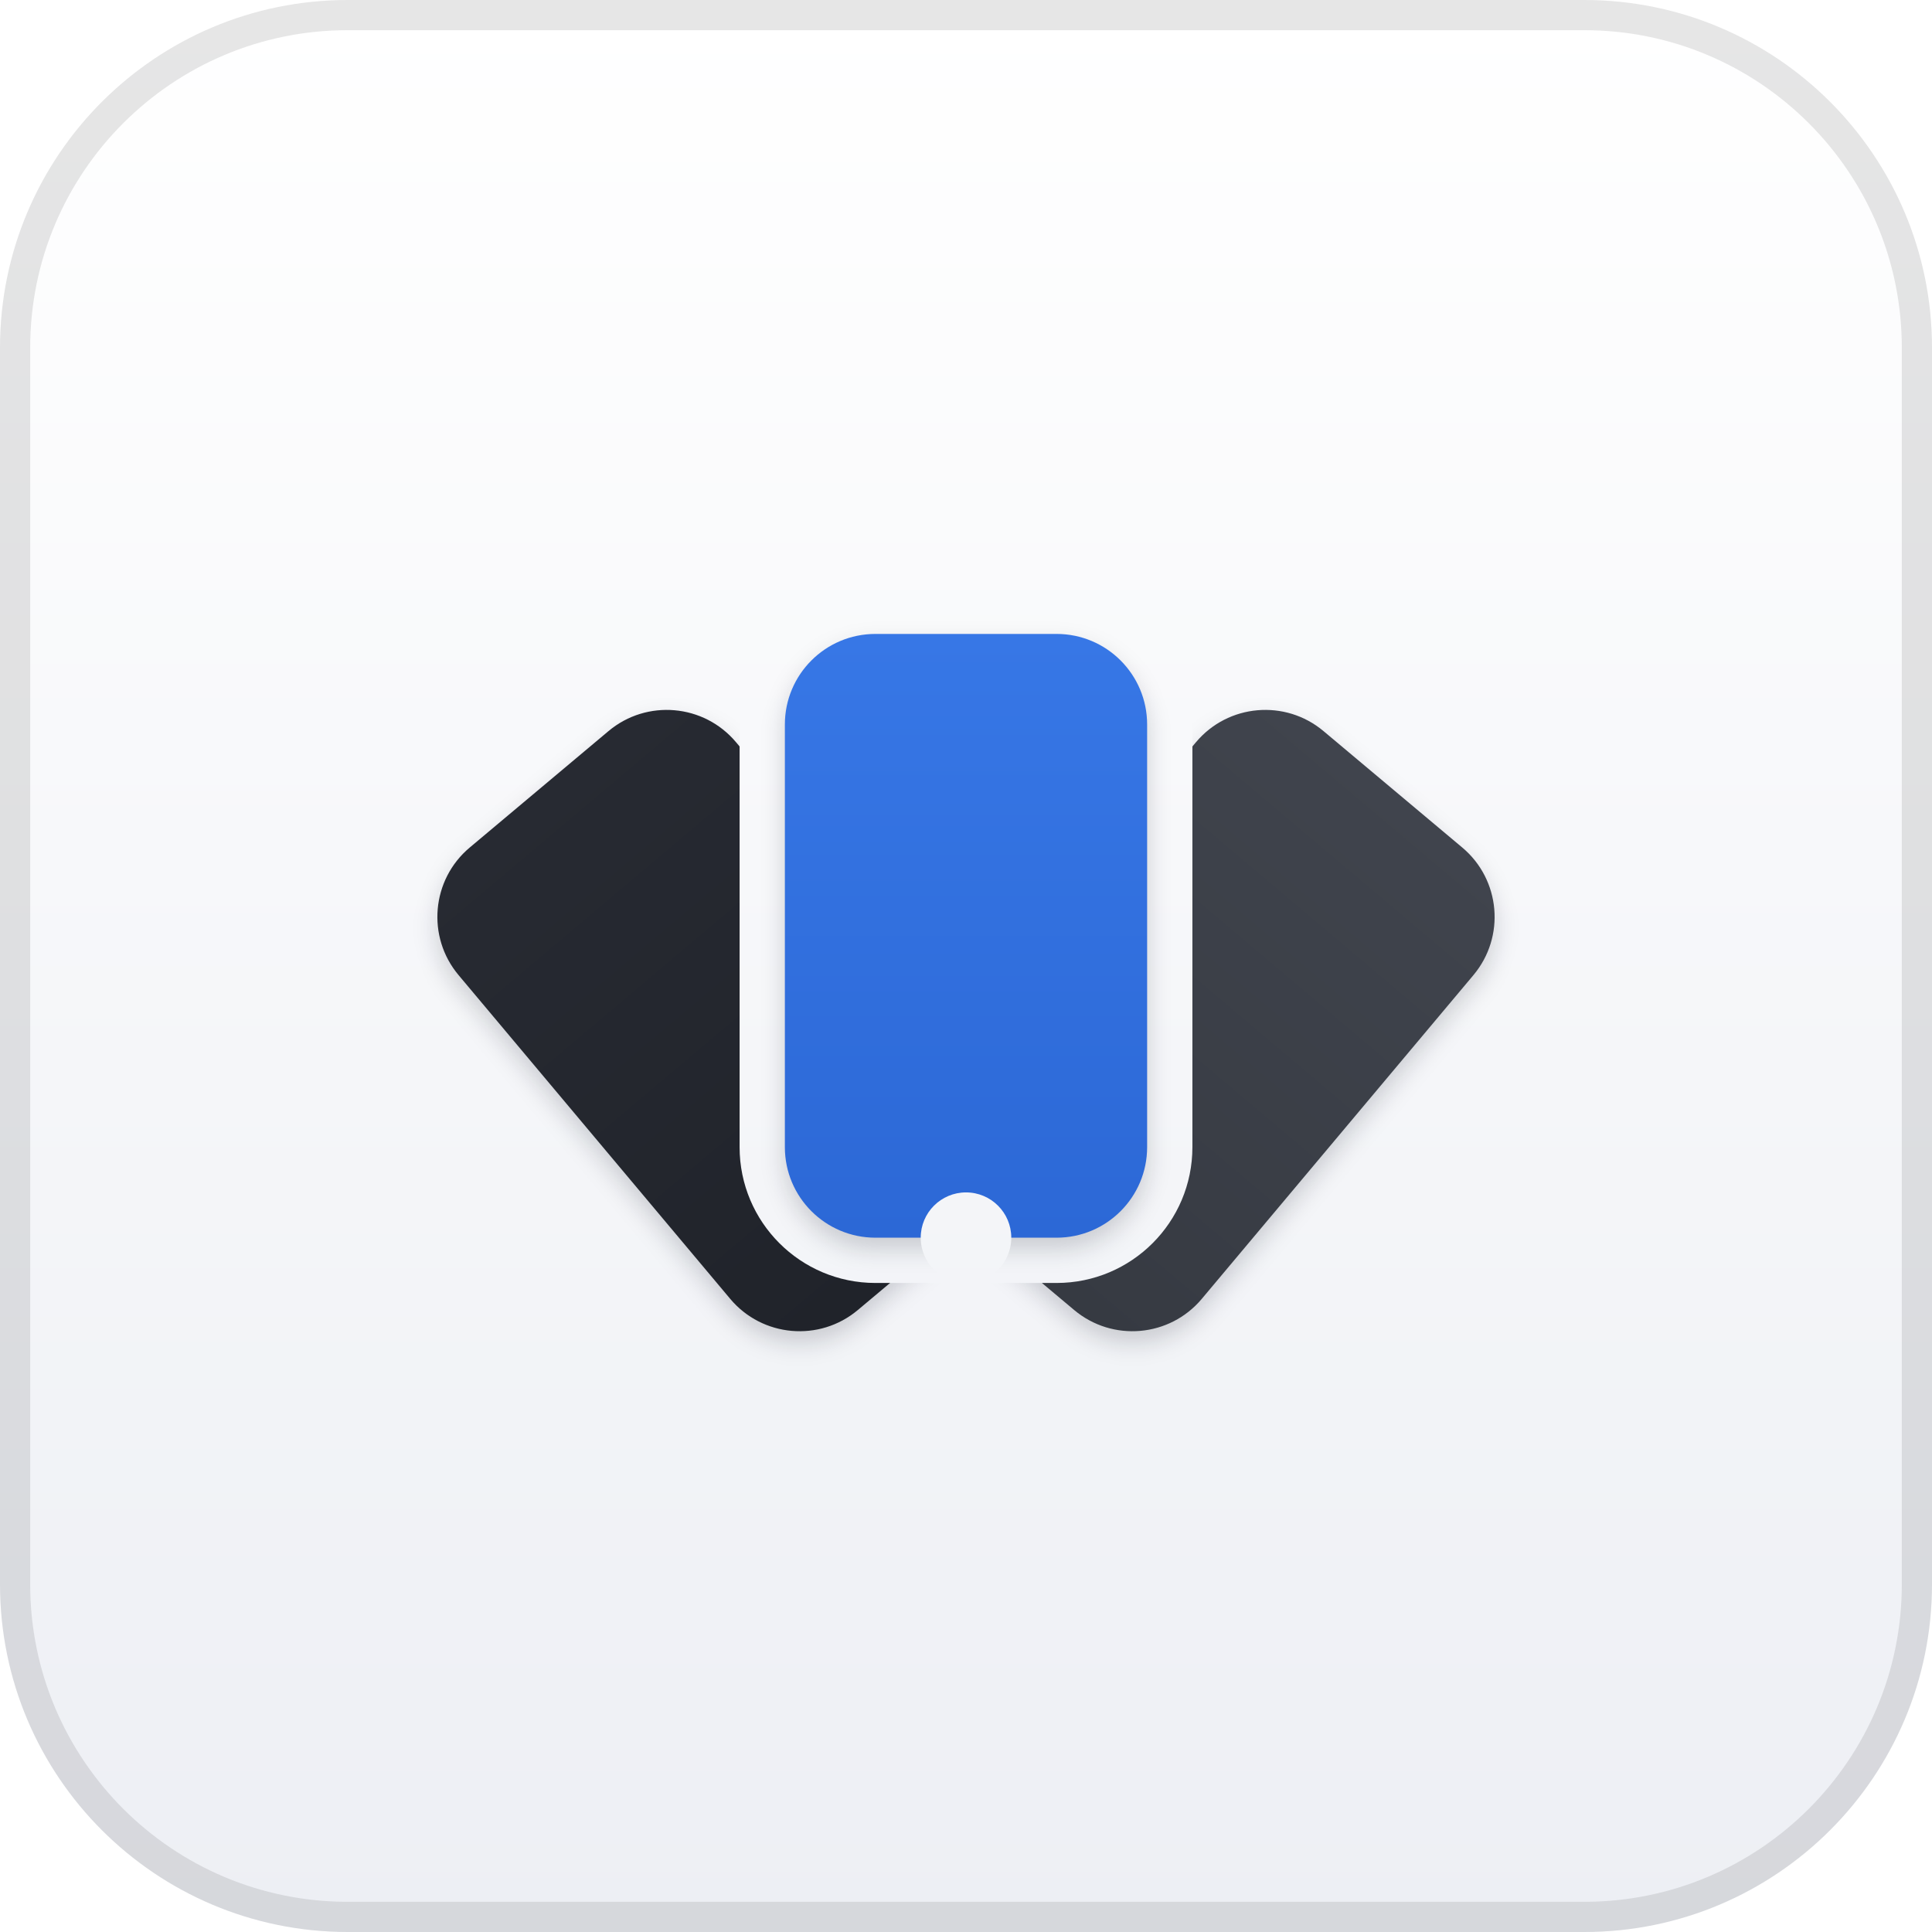
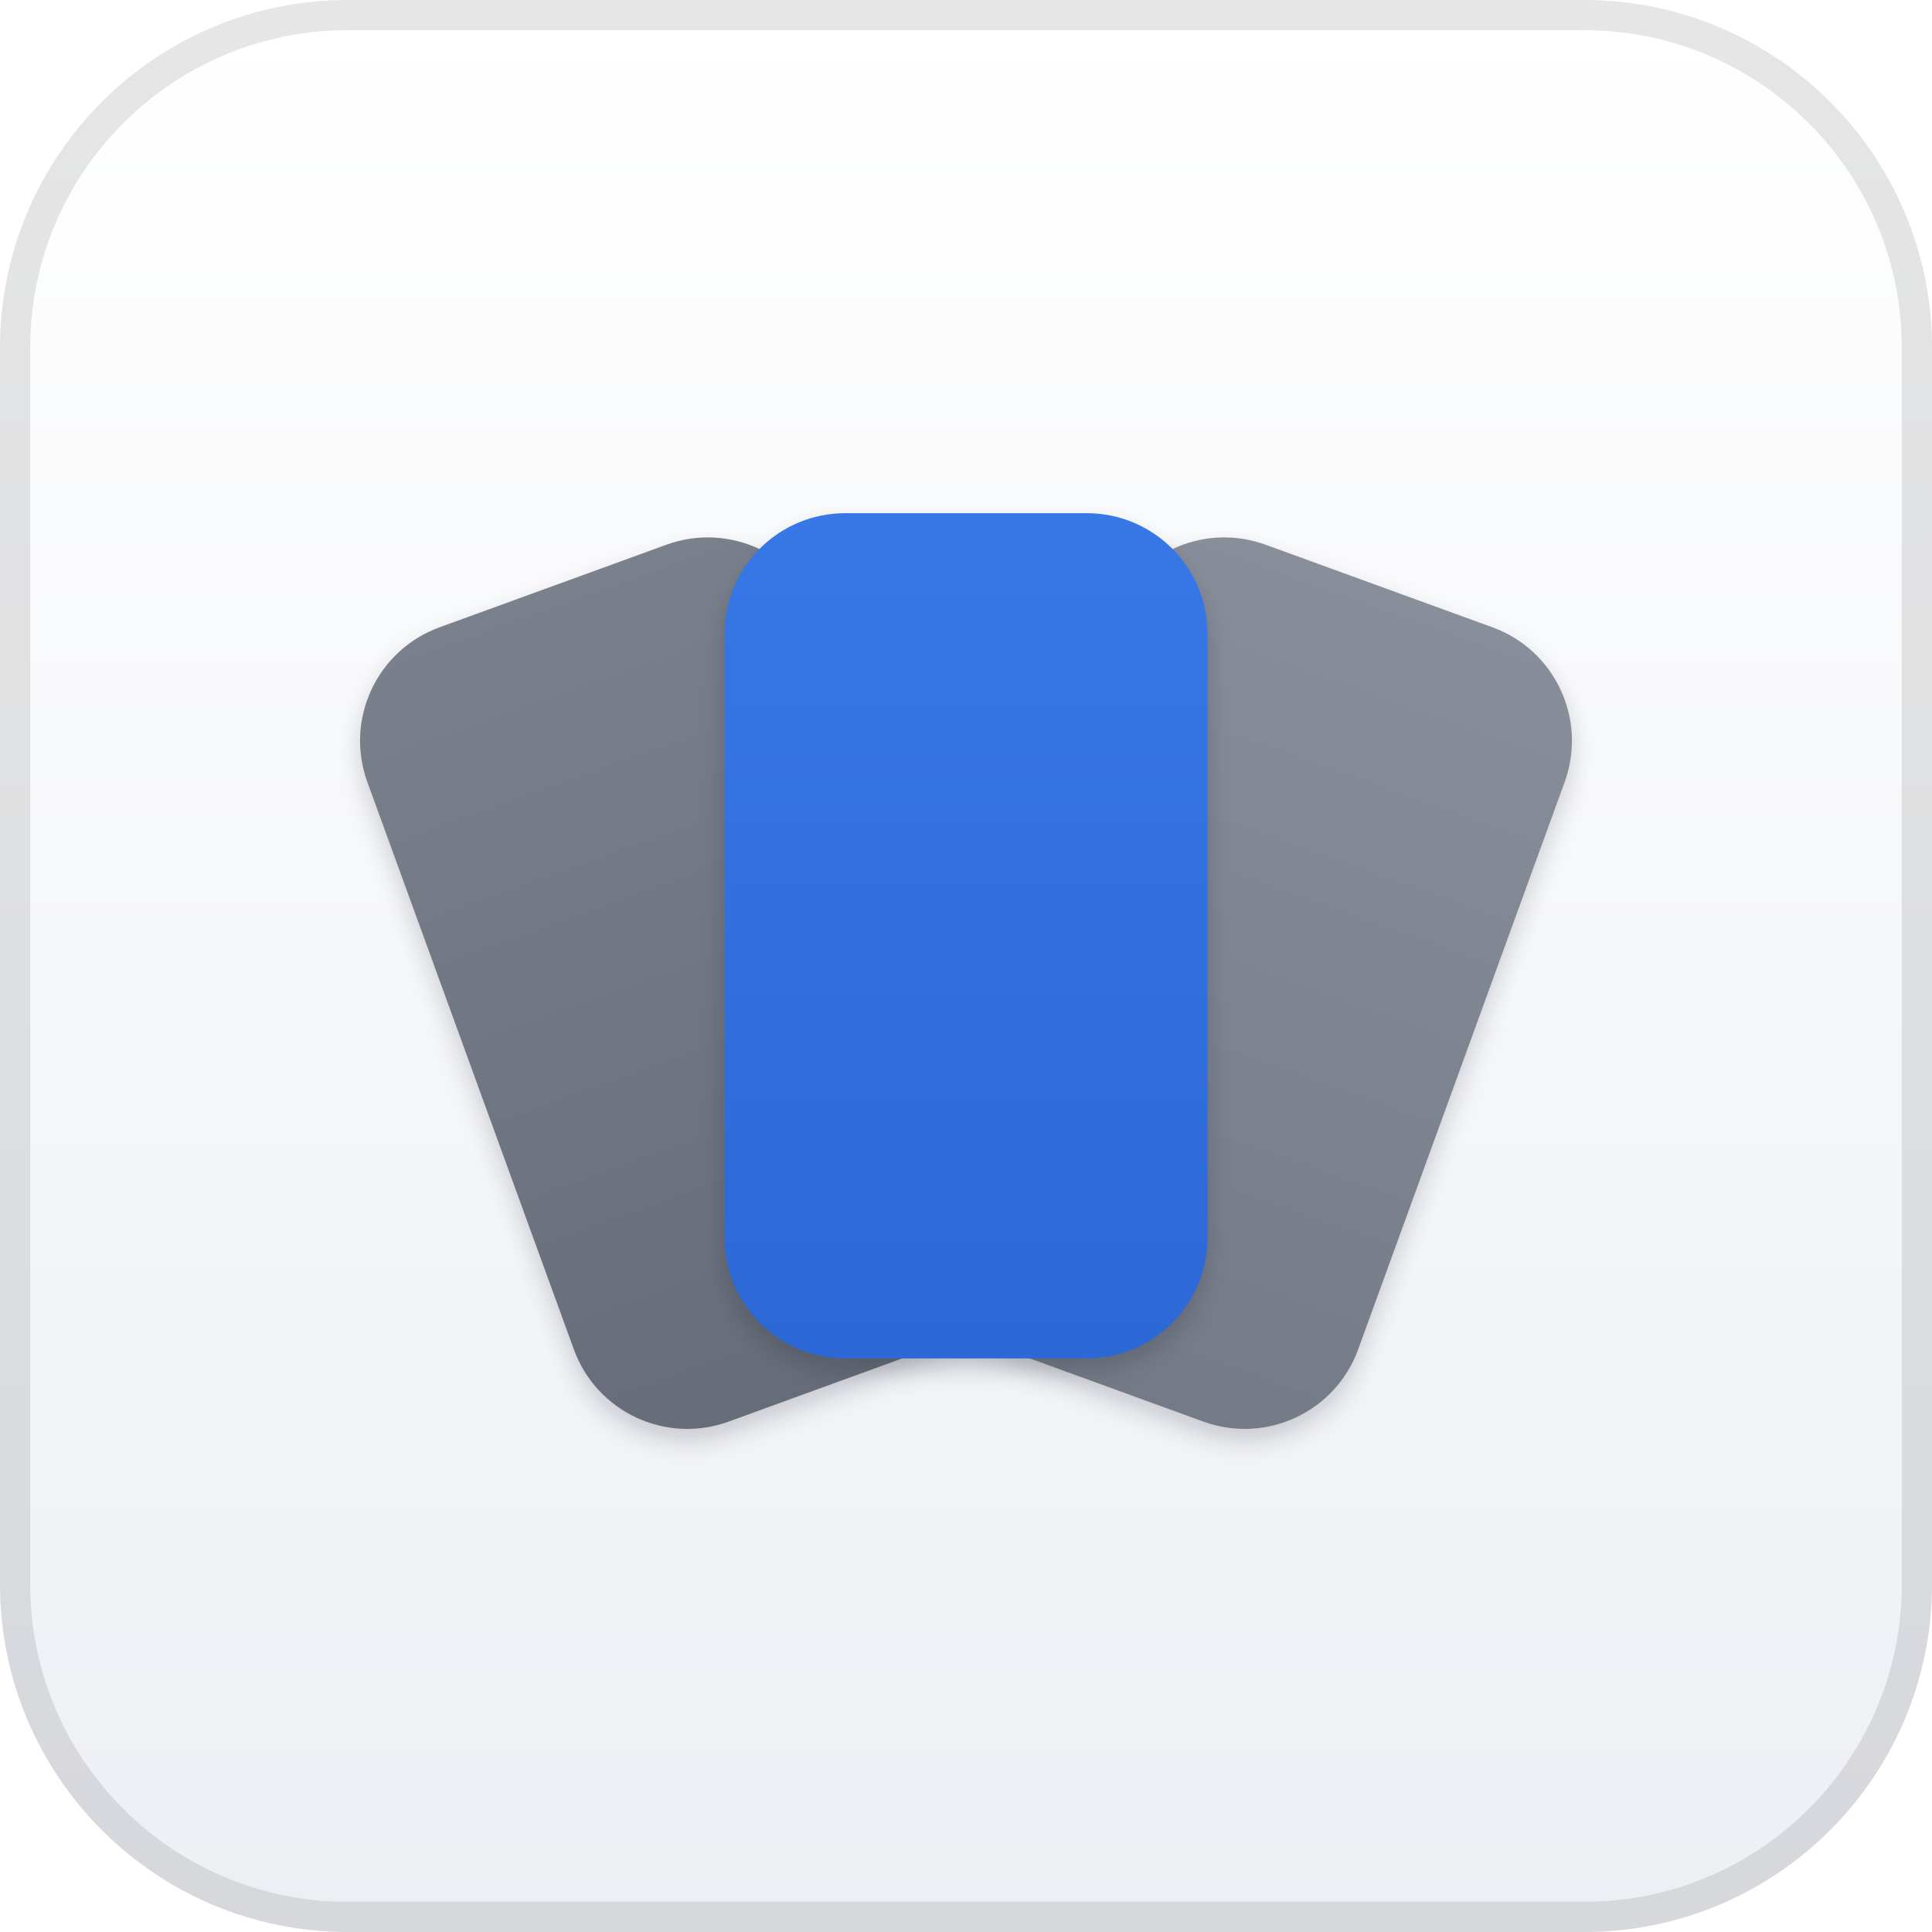
<svg xmlns="http://www.w3.org/2000/svg" viewBox="0 0 64 64" width="64" height="64">
  <defs>
    <linearGradient id="plate" x1="0" y1="0" x2="0" y2="64" gradientUnits="userSpaceOnUse">
      <stop offset="0" stop-color="#FFFFFF" />
      <stop offset="1" stop-color="#EDEFF4" />
    </linearGradient>
    <linearGradient id="c-left" x1="0" y1="0" x2="0" y2="1">
-       <stop offset="0" stop-color="#272A32" />
-       <stop offset="1" stop-color="#20232A" />
+       <stop offset="0" stop-color="#7A808C" />
+       <stop offset="1" stop-color="#666C78" />
    </linearGradient>
    <linearGradient id="c-right" x1="0" y1="0" x2="0" y2="1">
-       <stop offset="0" stop-color="#40444D" />
-       <stop offset="1" stop-color="#363A42" />
+       <stop offset="0" stop-color="#888E9A" />
+       <stop offset="1" stop-color="#747A86" />
    </linearGradient>
    <linearGradient id="c-front" x1="0" y1="0" x2="0" y2="1">
      <stop offset="0" stop-color="#3777E6" />
      <stop offset="1" stop-color="#2C68D6" />
    </linearGradient>
    <clipPath id="bodyclip">
      <path d="M52.48 0C52.48 0 52.48 0 52.48 0A11.52 11.52 0 0 1 64 11.52C64 11.52 64 11.52 64 11.52L64 52.48C64 52.48 64 52.48 64 52.48A11.52 11.52 0 0 1 52.48 64C52.48 64 52.48 64 52.48 64L11.52 64C11.52 64 11.52 64 11.52 64A11.52 11.52 0 0 1 0 52.48C0 52.48 0 52.48 0 52.48L0 11.52C0 11.52 0 11.52 0 11.52A11.52 11.52 0 0 1 11.52 0C11.52 0 11.52 0 11.52 0Z" />
    </clipPath>
    <filter id="b0_3764705882352941" filterUnits="userSpaceOnUse" x="0" y="0" width="64" height="64" color-interpolation-filters="sRGB">
      <feGaussianBlur stdDeviation="0.376" />
    </filter>
    <filter id="b0_3764705882352941" filterUnits="userSpaceOnUse" x="0" y="0" width="64" height="64" color-interpolation-filters="sRGB">
      <feGaussianBlur stdDeviation="0.376" />
    </filter>
    <filter id="b0_3764705882352941" filterUnits="userSpaceOnUse" x="0" y="0" width="64" height="64" color-interpolation-filters="sRGB">
      <feGaussianBlur stdDeviation="0.376" />
    </filter>
  </defs>
  <path d="M52.48 0C52.48 0 52.48 0 52.48 0A11.52 11.52 0 0 1 64 11.52C64 11.52 64 11.52 64 11.52L64 52.48C64 52.48 64 52.48 64 52.48A11.52 11.52 0 0 1 52.48 64C52.48 64 52.48 64 52.48 64L11.52 64C11.52 64 11.52 64 11.52 64A11.52 11.52 0 0 1 0 52.48C0 52.48 0 52.48 0 52.48L0 11.52C0 11.52 0 11.52 0 11.52A11.52 11.52 0 0 1 11.52 0C11.52 0 11.52 0 11.52 0Z" fill="url(#plate)" />
  <path d="M52.48 0C52.48 0 52.48 0 52.48 0A11.52 11.52 0 0 1 64 11.52C64 11.52 64 11.52 64 11.52L64 52.48C64 52.48 64 52.48 64 52.48A11.52 11.52 0 0 1 52.48 64C52.48 64 52.48 64 52.48 64L11.52 64C11.52 64 11.52 64 11.52 64A11.52 11.52 0 0 1 0 52.48C0 52.48 0 52.48 0 52.48L0 11.52C0 11.52 0 11.52 0 11.52A11.52 11.52 0 0 1 11.52 0C11.52 0 11.52 0 11.52 0Z" fill="none" stroke="#000000" stroke-opacity="0.1" stroke-width="2" clip-path="url(#bodyclip)" />
  <g transform="translate(0 0.376)" fill="#0B1020" fill-opacity="0.18" filter="url(#b0_3764705882352941)">
-     <rect x="26" y="21" width="12" height="20" rx="3" transform="rotate(-40 32 43)" />
+     <path d="M36 17C36 17 36 17 36 17A4 4 0 0 1 40 21C40 21 40 21 40 21L40 41C40 41 40 41 40 41A4 4 0 0 1 36 45C36 45 36 45 36 45L28 45C28 45 28 45 28 45A4 4 0 0 1 24 41C24 41 24 41 24 41L24 21C24 21 24 21 24 21A4 4 0 0 1 28 17C28 17 28 17 28 17Z" transform="rotate(-20 32 57)" />
  </g>
-   <rect x="26" y="21" width="12" height="20" rx="3" transform="rotate(-40 32 43)" fill="url(#c-left)" />
+   <path d="M36 17C36 17 36 17 36 17A4 4 0 0 1 40 21C40 21 40 21 40 21L40 41C40 41 40 41 40 41A4 4 0 0 1 36 45C36 45 36 45 36 45L28 45C28 45 28 45 28 45A4 4 0 0 1 24 41C24 41 24 41 24 41L24 21C24 21 24 21 24 21A4 4 0 0 1 28 17C28 17 28 17 28 17Z" transform="rotate(-20 32 57)" fill="url(#c-left)" />
  <g transform="translate(0 0.376)" fill="#0B1020" fill-opacity="0.18" filter="url(#b0_3764705882352941)">
-     <rect x="26" y="21" width="12" height="20" rx="3" transform="rotate(40 32 43)" />
+     <path d="M36 17C36 17 36 17 36 17A4 4 0 0 1 40 21C40 21 40 21 40 21L40 41C40 41 40 41 40 41A4 4 0 0 1 36 45C36 45 36 45 36 45L28 45C28 45 28 45 28 45A4 4 0 0 1 24 41C24 41 24 41 24 41L24 21C24 21 24 21 24 21A4 4 0 0 1 28 17C28 17 28 17 28 17Z" transform="rotate(20 32 57)" />
  </g>
-   <rect x="26" y="21" width="12" height="20" rx="3" transform="rotate(40 32 43)" fill="url(#c-right)" />
-   <rect x="24.5" y="19.5" width="15" height="23" rx="4.5" fill="url(#plate)" />
+   <path d="M36 17C36 17 36 17 36 17A4 4 0 0 1 40 21C40 21 40 21 40 21L40 41C40 41 40 41 40 41A4 4 0 0 1 36 45C36 45 36 45 36 45L28 45C28 45 28 45 28 45A4 4 0 0 1 24 41C24 41 24 41 24 41L24 21C24 21 24 21 24 21A4 4 0 0 1 28 17C28 17 28 17 28 17Z" transform="rotate(20 32 57)" fill="url(#c-right)" />
  <g transform="translate(0 0.376)" fill="#0B1020" fill-opacity="0.18" filter="url(#b0_3764705882352941)">
-     <rect x="26" y="21" width="12" height="20" rx="3" />
+     <path d="M36 17C36 17 36 17 36 17A4 4 0 0 1 40 21C40 21 40 21 40 21L40 41C40 41 40 41 40 41A4 4 0 0 1 36 45C36 45 36 45 36 45L28 45C28 45 28 45 28 45A4 4 0 0 1 24 41C24 41 24 41 24 41L24 21C24 21 24 21 24 21A4 4 0 0 1 28 17C28 17 28 17 28 17Z" />
  </g>
-   <rect x="26" y="21" width="12" height="20" rx="3" fill="url(#c-front)" />
-   <circle cx="32" cy="41" r="1.5" fill="url(#plate)" />
+   <path d="M36 17C36 17 36 17 36 17A4 4 0 0 1 40 21C40 21 40 21 40 21L40 41C40 41 40 41 40 41A4 4 0 0 1 36 45C36 45 36 45 36 45L28 45C28 45 28 45 28 45A4 4 0 0 1 24 41C24 41 24 41 24 41L24 21C24 21 24 21 24 21A4 4 0 0 1 28 17C28 17 28 17 28 17Z" fill="url(#c-front)" />
</svg>
